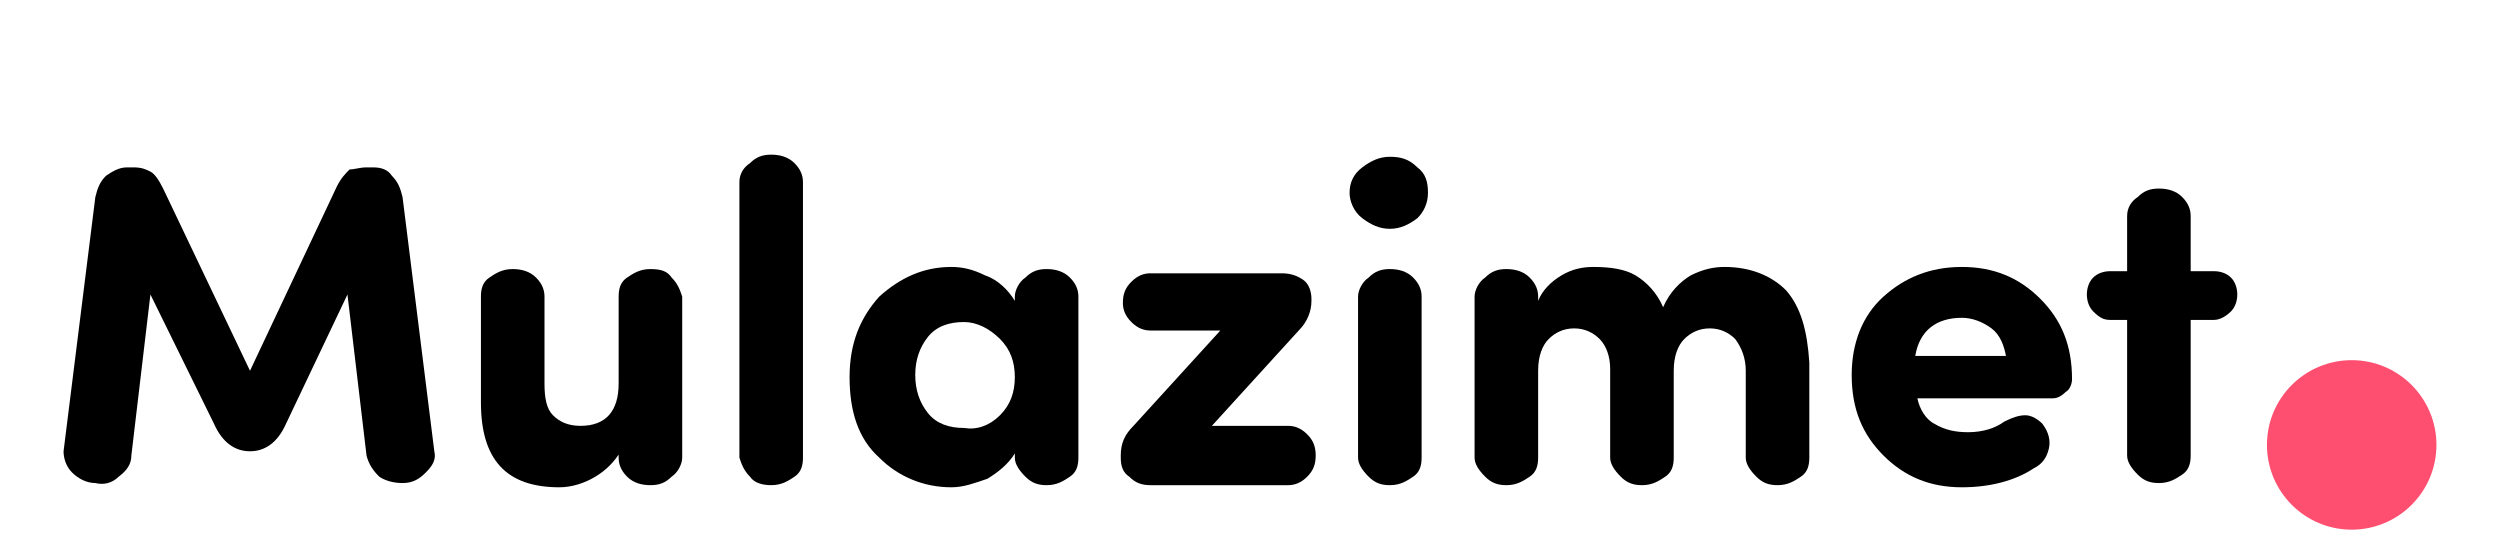
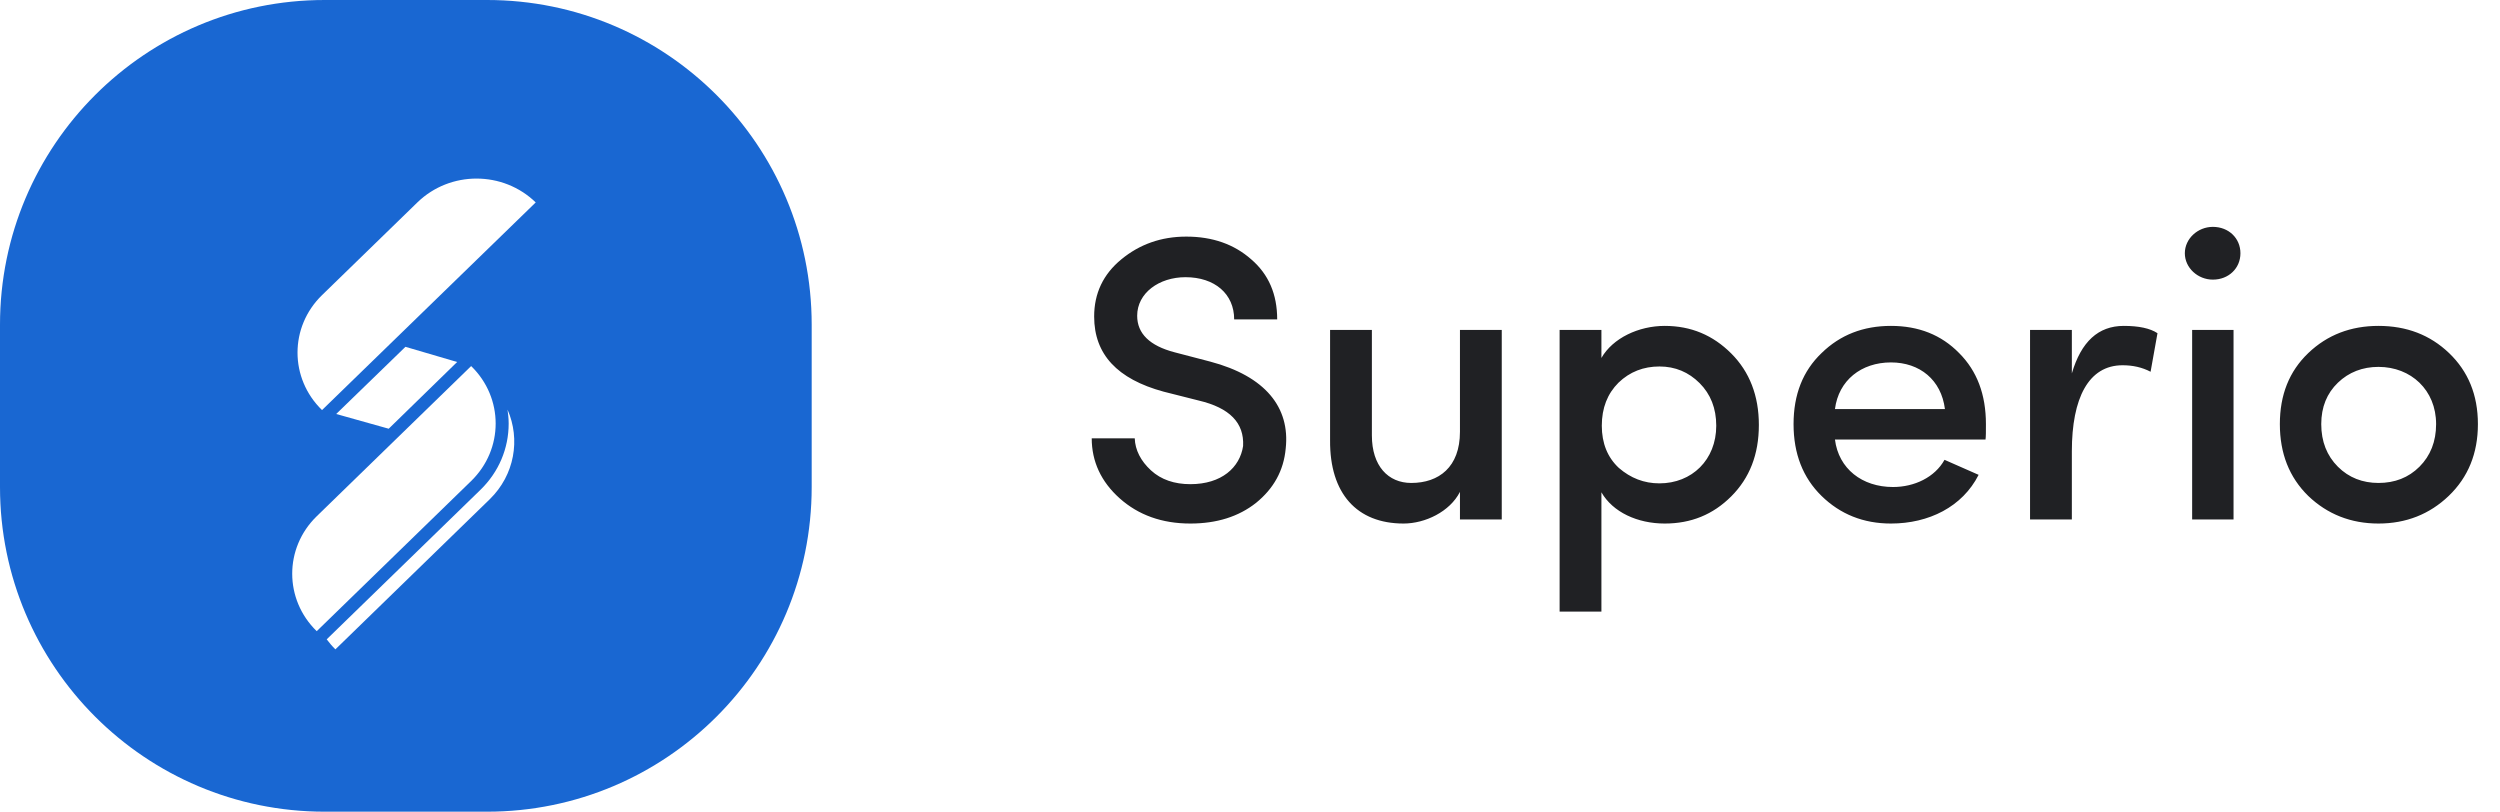
- <svg xmlns="http://www.w3.org/2000/svg" xmlns:xlink="http://www.w3.org/1999/xlink" version="1.1" id="Layer_1" x="0px" y="0px" viewBox="0 0 118 26" style="enable-background:new 0 0 118 26;" xml:space="preserve">
-   <style type="text/css">
- 	.st0{clip-path:url(#SVGID_2_);}
- 	.st1{fill:#FE4F70;}
- </style>
-   <g>
-     <g>
-       <defs>
-         <rect id="SVGID_1_" width="118" height="26" />
-       </defs>
-       <clipPath id="SVGID_2_">
-         <use xlink:href="#SVGID_1_" style="overflow:visible;" />
-       </clipPath>
-       <g class="st0">
-         <g>
-           <path d="M11.8,17.5l4.1-8.7c0.2-0.4,0.4-0.6,0.6-0.8c0.2,0,0.5-0.1,0.8-0.1h0.3c0.4,0,0.7,0.1,0.9,0.4c0.3,0.3,0.4,0.6,0.5,1      l1.5,12c0.1,0.4-0.1,0.7-0.4,1s-0.6,0.5-1.1,0.5c-0.4,0-0.8-0.1-1.1-0.3c-0.3-0.3-0.5-0.6-0.6-1l-0.9-7.6L13.5,20      c-0.4,0.9-1,1.3-1.7,1.3s-1.3-0.4-1.7-1.3l-3-6.1l-0.9,7.6c0,0.4-0.2,0.7-0.6,1c-0.3,0.3-0.7,0.4-1.1,0.3      c-0.4,0-0.8-0.2-1.1-0.5S3,21.6,3,21.3l1.5-12c0.1-0.4,0.2-0.7,0.5-1c0.3-0.2,0.6-0.4,1-0.4h0.3c0.4,0,0.6,0.1,0.8,0.2      c0.2,0.1,0.4,0.4,0.6,0.8L11.8,17.5z" />
-           <path d="M29.3,21.3c-0.3,0.5-0.7,0.9-1.2,1.2S27,23,26.4,23c-2.5,0-3.7-1.3-3.7-4v-5c0-0.4,0.1-0.7,0.4-0.9s0.6-0.4,1.1-0.4      c0.4,0,0.8,0.1,1.1,0.4c0.3,0.3,0.4,0.6,0.4,0.9v4.1c0,0.7,0.1,1.2,0.4,1.5s0.7,0.5,1.3,0.5c1.2,0,1.8-0.7,1.8-2V14      c0-0.4,0.1-0.7,0.4-0.9s0.6-0.4,1.1-0.4s0.8,0.1,1,0.4c0.3,0.3,0.4,0.6,0.5,0.9v7.6c0,0.3-0.2,0.7-0.5,0.9      c-0.3,0.3-0.6,0.4-1,0.4s-0.8-0.1-1.1-0.4s-0.4-0.6-0.4-0.9v-0.3H29.3z" />
-           <path d="M37.9,21.6c0,0.4-0.1,0.7-0.4,0.9s-0.6,0.4-1.1,0.4c-0.4,0-0.8-0.1-1-0.4c-0.3-0.3-0.4-0.6-0.5-0.9v-13      c0-0.4,0.2-0.7,0.5-0.9c0.3-0.3,0.6-0.4,1-0.4s0.8,0.1,1.1,0.4c0.3,0.3,0.4,0.6,0.4,0.9V21.6z" />
-           <path d="M47.9,14c0-0.3,0.2-0.7,0.5-0.9c0.3-0.3,0.6-0.4,1-0.4s0.8,0.1,1.1,0.4s0.4,0.6,0.4,0.9v7.6c0,0.4-0.1,0.7-0.4,0.9      s-0.6,0.4-1.1,0.4c-0.4,0-0.7-0.1-1-0.4s-0.5-0.6-0.5-0.9v-0.2c-0.3,0.5-0.8,0.9-1.3,1.2C46,22.8,45.5,23,44.9,23      c-1.3,0-2.5-0.5-3.4-1.4c-1-0.9-1.4-2.2-1.4-3.8c0-1.6,0.5-2.8,1.4-3.8c1-0.9,2.1-1.4,3.4-1.4c0.5,0,1,0.1,1.6,0.4      c0.6,0.2,1.1,0.7,1.4,1.2V14z M47.2,19.6c0.5-0.5,0.7-1.1,0.7-1.8s-0.2-1.3-0.7-1.8s-1.1-0.8-1.7-0.8c-0.7,0-1.3,0.2-1.7,0.7      s-0.6,1.1-0.6,1.8s0.2,1.3,0.6,1.8c0.4,0.5,1,0.7,1.7,0.7C46.1,20.3,46.7,20.1,47.2,19.6z" />
-           <path d="M57.2,20.1h3.6c0.3,0,0.6,0.1,0.9,0.4c0.3,0.3,0.4,0.6,0.4,1s-0.1,0.7-0.4,1s-0.6,0.4-0.9,0.4h-6.5      c-0.4,0-0.7-0.1-1-0.4c-0.3-0.2-0.4-0.5-0.4-0.9v-0.1c0-0.6,0.2-1,0.6-1.4l4.1-4.5h-3.3c-0.3,0-0.6-0.1-0.9-0.4      c-0.3-0.3-0.4-0.6-0.4-0.9c0-0.4,0.1-0.7,0.4-1c0.3-0.3,0.6-0.4,0.9-0.4h6.2c0.4,0,0.7,0.1,1,0.3s0.4,0.6,0.4,0.9v0.1      c0,0.5-0.2,1-0.6,1.4L57.2,20.1z" />
-           <path d="M66.9,7.9c0.4,0.3,0.5,0.7,0.5,1.2s-0.2,0.9-0.5,1.2c-0.4,0.3-0.8,0.5-1.3,0.5s-0.9-0.2-1.3-0.5s-0.6-0.8-0.6-1.2      c0-0.5,0.2-0.9,0.6-1.2c0.4-0.3,0.8-0.5,1.3-0.5C66.1,7.4,66.5,7.5,66.9,7.9z M67.1,21.6c0,0.4-0.1,0.7-0.4,0.9      s-0.6,0.4-1.1,0.4c-0.4,0-0.7-0.1-1-0.4s-0.5-0.6-0.5-0.9V14c0-0.3,0.2-0.7,0.5-0.9c0.3-0.3,0.6-0.4,1-0.4s0.8,0.1,1.1,0.4      s0.4,0.6,0.4,0.9V21.6z" />
-           <path d="M85.4,21.6c0,0.4-0.1,0.7-0.4,0.9s-0.6,0.4-1.1,0.4c-0.4,0-0.7-0.1-1-0.4s-0.5-0.6-0.5-0.9v-4.1c0-0.6-0.2-1.1-0.5-1.5      c-0.3-0.3-0.7-0.5-1.2-0.5s-0.9,0.2-1.2,0.5c-0.3,0.3-0.5,0.8-0.5,1.5v4.1c0,0.4-0.1,0.7-0.4,0.9s-0.6,0.4-1.1,0.4      c-0.4,0-0.7-0.1-1-0.4S76,21.9,76,21.6v-4.2c0-0.6-0.2-1.1-0.5-1.4c-0.3-0.3-0.7-0.5-1.2-0.5s-0.9,0.2-1.2,0.5      c-0.3,0.3-0.5,0.8-0.5,1.5v4.1c0,0.4-0.1,0.7-0.4,0.9s-0.6,0.4-1.1,0.4c-0.4,0-0.7-0.1-1-0.4s-0.5-0.6-0.5-0.9V14      c0-0.3,0.2-0.7,0.5-0.9c0.3-0.3,0.6-0.4,1-0.4s0.8,0.1,1.1,0.4s0.4,0.6,0.4,0.9v0.2c0.2-0.5,0.6-0.9,1.1-1.2s1-0.4,1.5-0.4      c0.8,0,1.5,0.1,2,0.4c0.5,0.3,1,0.8,1.3,1.5c0.3-0.7,0.8-1.2,1.3-1.5c0.6-0.3,1.1-0.4,1.6-0.4c1.2,0,2.2,0.4,2.9,1.1      c0.7,0.8,1,1.9,1.1,3.4C85.4,17.1,85.4,21.6,85.4,21.6z" />
-           <path d="M96.7,21.2c-0.1,0.4-0.3,0.7-0.7,0.9c-0.9,0.6-2.1,0.9-3.4,0.9c-1.5,0-2.7-0.5-3.7-1.5s-1.5-2.2-1.5-3.8      c0-1.5,0.5-2.8,1.5-3.7s2.2-1.4,3.7-1.4s2.7,0.5,3.7,1.5s1.5,2.2,1.5,3.8c0,0.2-0.1,0.5-0.3,0.6c-0.2,0.2-0.4,0.3-0.6,0.3h-6.4      c0.1,0.5,0.4,1,0.8,1.2c0.5,0.3,1,0.4,1.6,0.4c0.7,0,1.3-0.2,1.7-0.5c0.4-0.2,0.7-0.3,1-0.3s0.6,0.2,0.8,0.4      C96.7,20.4,96.8,20.8,96.7,21.2z M94.7,16.9c-0.1-0.6-0.3-1.1-0.7-1.4c-0.4-0.3-0.9-0.5-1.4-0.5c-1.2,0-2,0.6-2.2,1.8h4.3V16.9z      " />
-           <path d="M100.4,12.8v-2.6c0-0.4,0.2-0.7,0.5-0.9c0.3-0.3,0.6-0.4,1-0.4s0.8,0.1,1.1,0.4c0.3,0.3,0.4,0.6,0.4,0.9v2.6h1.1      c0.3,0,0.6,0.1,0.8,0.3c0.2,0.2,0.3,0.5,0.3,0.8s-0.1,0.6-0.3,0.8c-0.2,0.2-0.5,0.4-0.8,0.4h-1.1v6.4c0,0.4-0.1,0.7-0.4,0.9      s-0.6,0.4-1.1,0.4c-0.4,0-0.7-0.1-1-0.4s-0.5-0.6-0.5-0.9v-6.4h-0.8c-0.3,0-0.5-0.1-0.8-0.4c-0.2-0.2-0.3-0.5-0.3-0.8      s0.1-0.6,0.3-0.8c0.2-0.2,0.5-0.3,0.8-0.3C99.6,12.8,100.4,12.8,100.4,12.8z" />
-         </g>
-         <circle class="st1" cx="111" cy="21" r="4" />
-       </g>
-     </g>
-   </g>
+ <svg xmlns="http://www.w3.org/2000/svg" width="154" height="50" viewBox="0 0 154 50" fill="none">
+   <path d="M67.25 27C67.25 28.425 67.825 29.675 68.975 30.7C70.125 31.725 71.575 32.25 73.325 32.25C74.95 32.25 76.3 31.825 77.375 30.975C78.45 30.1 79.075 29 79.2 27.625C79.475 25.1 77.95 23.175 74.55 22.275L72.35 21.7C70.825 21.3 70.05 20.55 70.05 19.45C70.05 18.05 71.4 17.075 73.025 17.075C74.825 17.075 76.025 18.1 76.025 19.675H78.675C78.675 18.125 78.15 16.9 77.075 15.975C76.025 15.05 74.7 14.575 73.075 14.575C71.525 14.575 70.2 15.05 69.075 15.975C67.95 16.9 67.4 18.075 67.4 19.5C67.4 21.825 68.825 23.35 71.675 24.125L73.85 24.675C75.75 25.125 76.65 26.05 76.575 27.475C76.375 28.8 75.25 29.825 73.325 29.825C72.35 29.825 71.525 29.55 70.9 28.975C70.275 28.4 69.925 27.725 69.9 27H67.25ZM89.933 26.6C89.933 28.775 88.633 29.75 86.933 29.75C85.508 29.75 84.508 28.7 84.508 26.825V20.325H81.933V27.125C81.908 30.4 83.583 32.25 86.458 32.25C87.783 32.25 89.308 31.525 89.933 30.3V32H92.508V20.325H89.933V26.6ZM96.072 20.325V37.675H98.647V30.325C99.347 31.55 100.871 32.25 102.546 32.25C104.171 32.25 105.521 31.7 106.646 30.575C107.771 29.45 108.346 28 108.346 26.175C108.346 24.375 107.771 22.9 106.646 21.775C105.521 20.65 104.171 20.075 102.546 20.075C100.946 20.075 99.347 20.825 98.647 22.05V20.325H96.072ZM98.671 26.225C98.671 25.125 99.022 24.25 99.697 23.575C100.396 22.9 101.246 22.575 102.221 22.575C103.196 22.575 104.021 22.925 104.696 23.6C105.371 24.275 105.721 25.15 105.721 26.225C105.721 28.325 104.221 29.775 102.221 29.775C101.271 29.775 100.446 29.45 99.722 28.825C99.022 28.175 98.671 27.3 98.671 26.225ZM122.333 26.125C122.333 24.3 121.783 22.85 120.683 21.75C119.583 20.625 118.183 20.075 116.483 20.075C114.783 20.075 113.358 20.625 112.208 21.75C111.058 22.85 110.483 24.3 110.483 26.125C110.483 27.95 111.058 29.425 112.208 30.55C113.358 31.675 114.783 32.25 116.483 32.25C118.808 32.25 120.883 31.225 121.883 29.25L119.783 28.325C119.183 29.4 117.933 30 116.608 30C114.708 30 113.258 28.875 113.033 27.075H122.308C122.333 26.9 122.333 26.6 122.333 26.125ZM113.033 25.2C113.258 23.425 114.658 22.325 116.483 22.325C118.258 22.325 119.583 23.4 119.808 25.2H113.033ZM127.626 27.8C127.626 24.525 128.651 22.5 130.751 22.5C131.376 22.5 131.951 22.625 132.476 22.9L132.901 20.525C132.451 20.225 131.751 20.075 130.826 20.075C129.251 20.075 128.201 21.05 127.626 23V20.325H125.051V32H127.626V27.8ZM137.586 32V20.325H135.036V32H137.586ZM136.311 13.975C135.386 13.975 134.586 14.7 134.586 15.6C134.586 16.5 135.386 17.225 136.311 17.225C137.286 17.225 138.011 16.525 138.011 15.6C138.011 14.675 137.286 13.975 136.311 13.975ZM146.514 29.75C145.539 29.75 144.689 29.425 144.014 28.75C143.339 28.075 142.989 27.2 142.989 26.125C142.989 25.075 143.339 24.225 144.014 23.575C144.689 22.925 145.539 22.6 146.514 22.6C148.514 22.6 150.064 24.025 150.064 26.125C150.064 27.2 149.714 28.075 149.039 28.75C148.364 29.425 147.514 29.75 146.514 29.75ZM146.514 20.075C144.814 20.075 143.364 20.625 142.189 21.75C141.014 22.875 140.439 24.325 140.439 26.125C140.439 27.925 141.014 29.4 142.189 30.55C143.364 31.675 144.814 32.25 146.514 32.25C148.214 32.25 149.664 31.675 150.839 30.55C152.039 29.4 152.639 27.925 152.639 26.125C152.639 24.325 152.039 22.875 150.864 21.75C149.689 20.625 148.239 20.075 146.514 20.075Z" fill="#202124" />
+   <path fill-rule="evenodd" clip-rule="evenodd" d="M20 1.90735e-06C8.954 1.90735e-06 0 8.954 0 20V30C0 41.046 8.954 50 20 50H30C41.046 50 50 41.046 50 30V20C50 8.954 41.046 1.90735e-06 30 1.90735e-06H20ZM33 12.47L19.837 25.261C17.824 23.302 17.824 20.139 19.837 18.18L25.72 12.46C27.733 10.512 30.986 10.512 33 12.47ZM19.51 38.881L29.023 29.63C31.036 27.672 31.036 24.508 29.023 22.55L19.51 31.801C17.497 33.759 17.497 36.923 19.51 38.881ZM31.334 26.09C31.334 25.801 31.304 25.512 31.264 25.232C32.068 27.064 31.701 29.254 30.173 30.749L20.661 40C20.462 39.807 20.284 39.595 20.125 39.383L29.598 30.171C30.719 29.081 31.334 27.634 31.334 26.09ZM28.16 22.299L23.944 26.409L20.71 25.502L24.976 21.364L28.16 22.299Z" fill="#1967D2" />
</svg>
